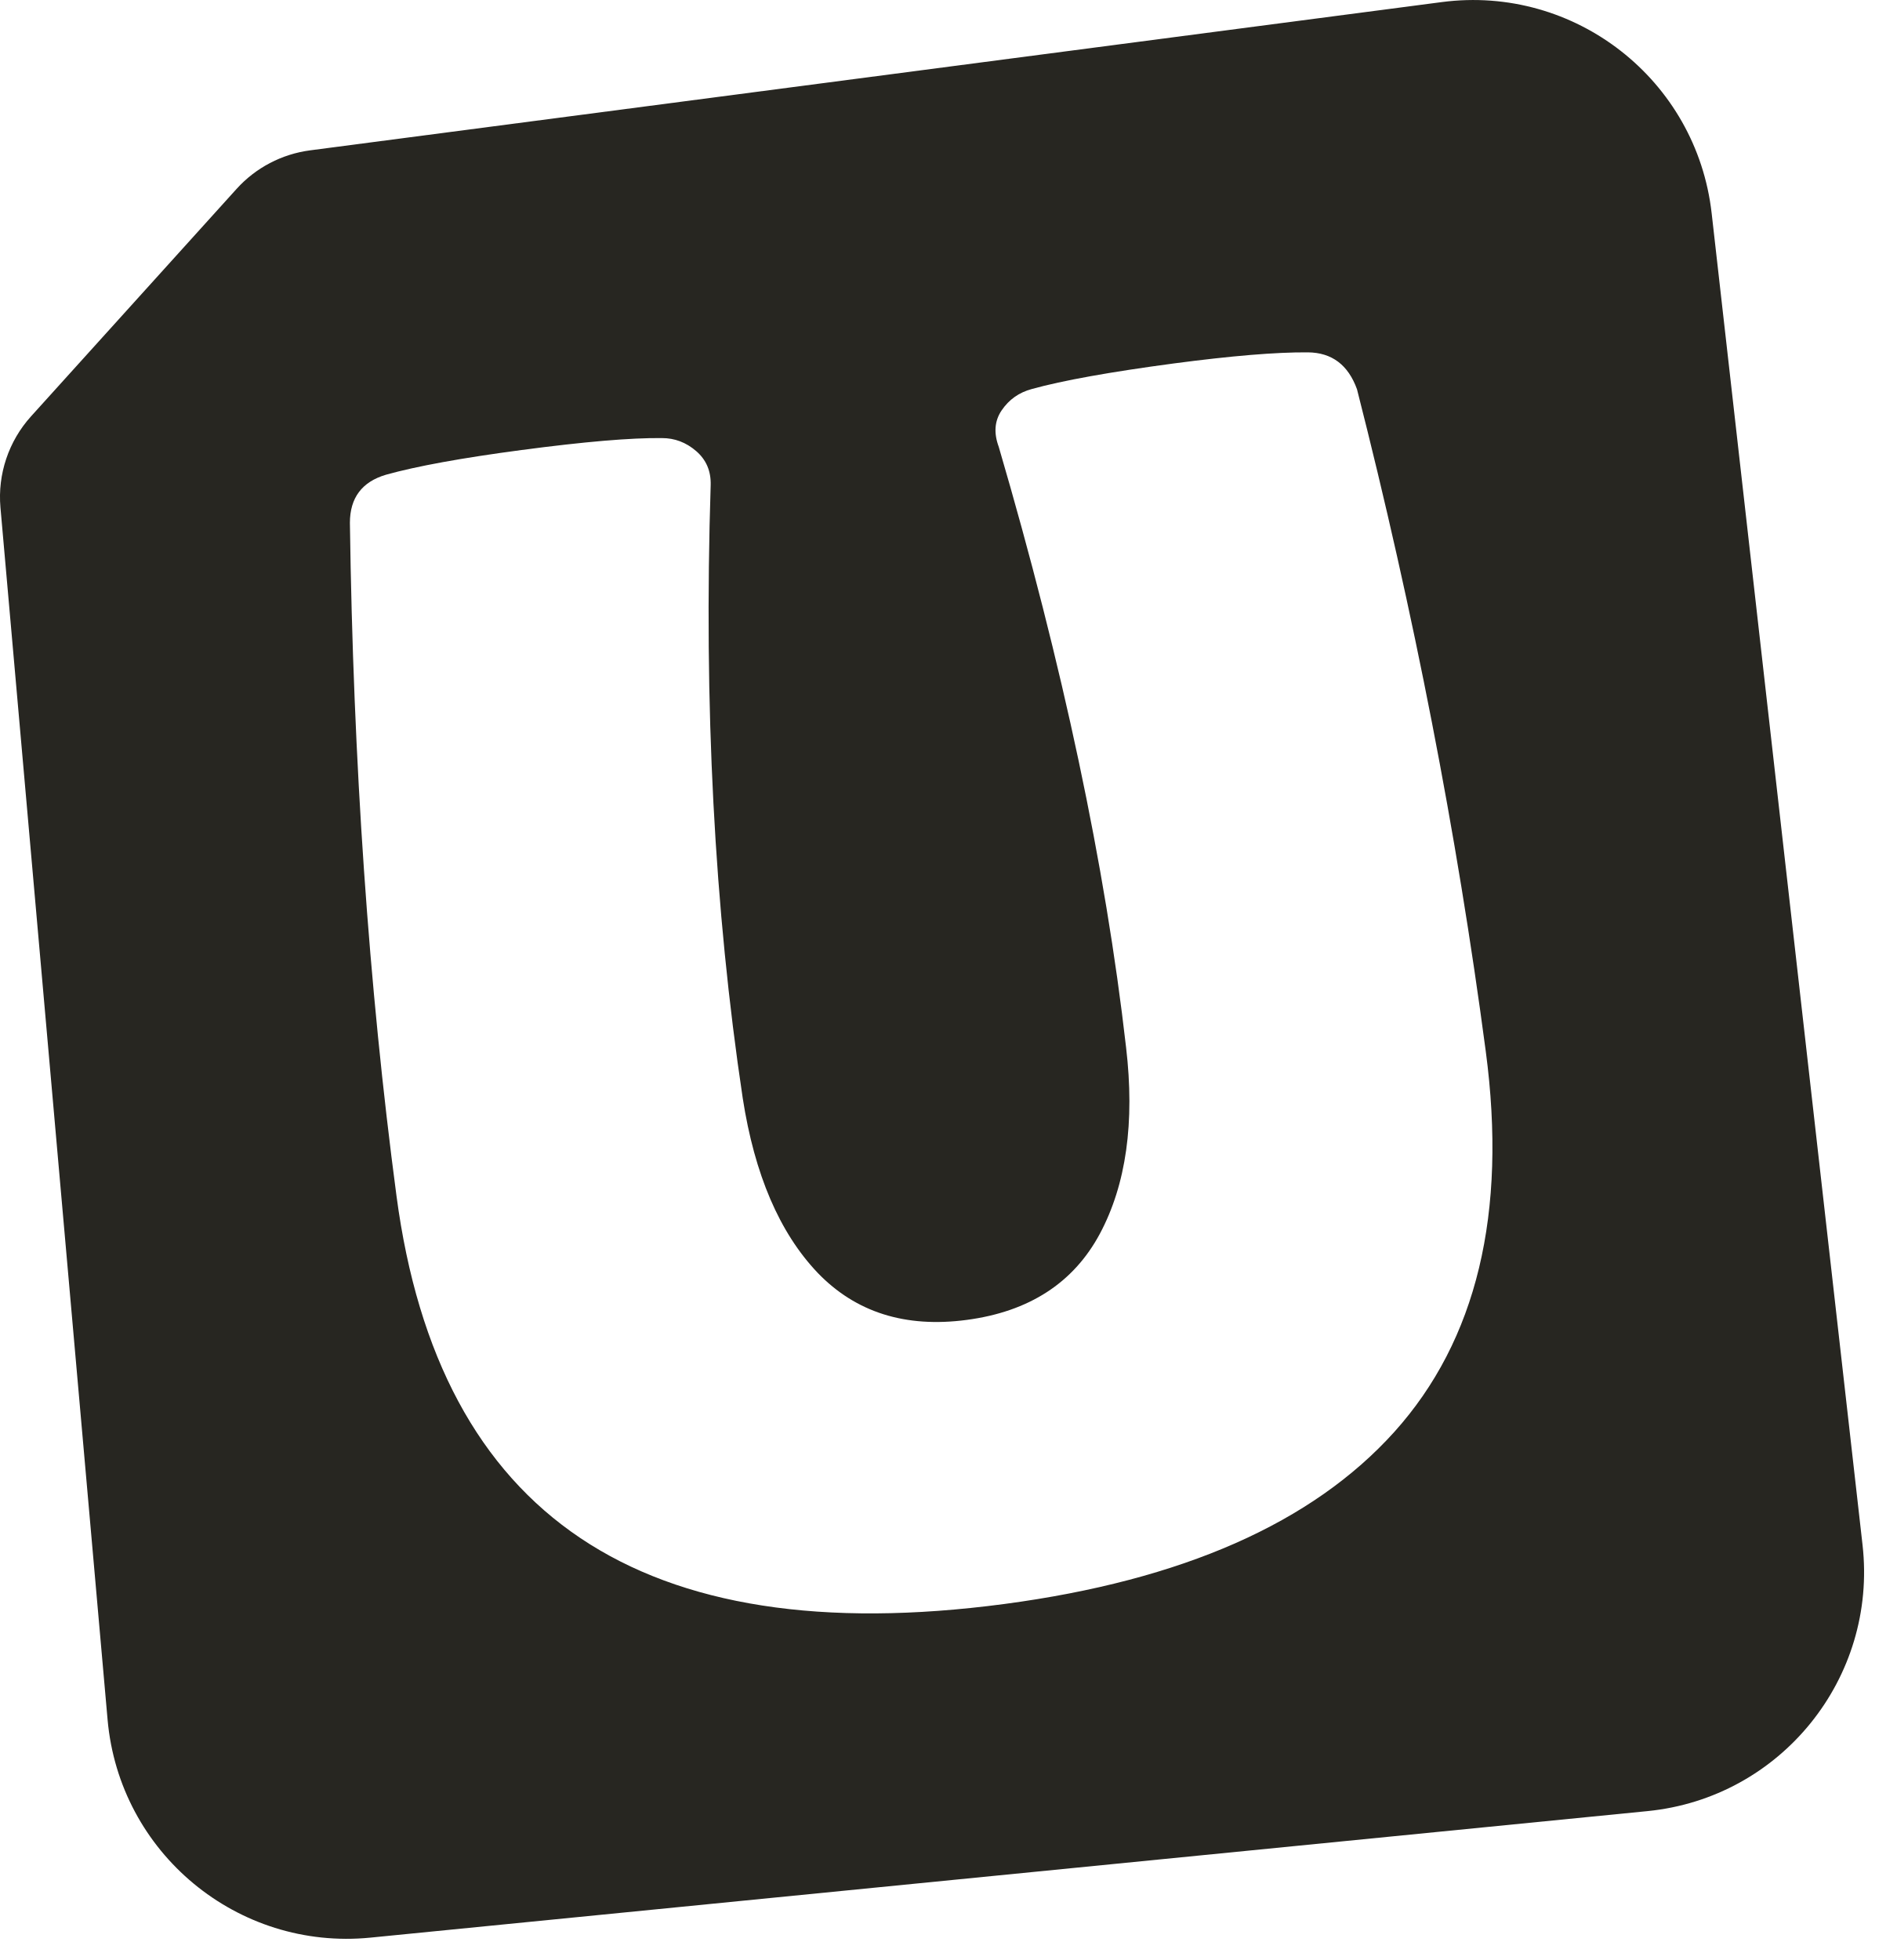
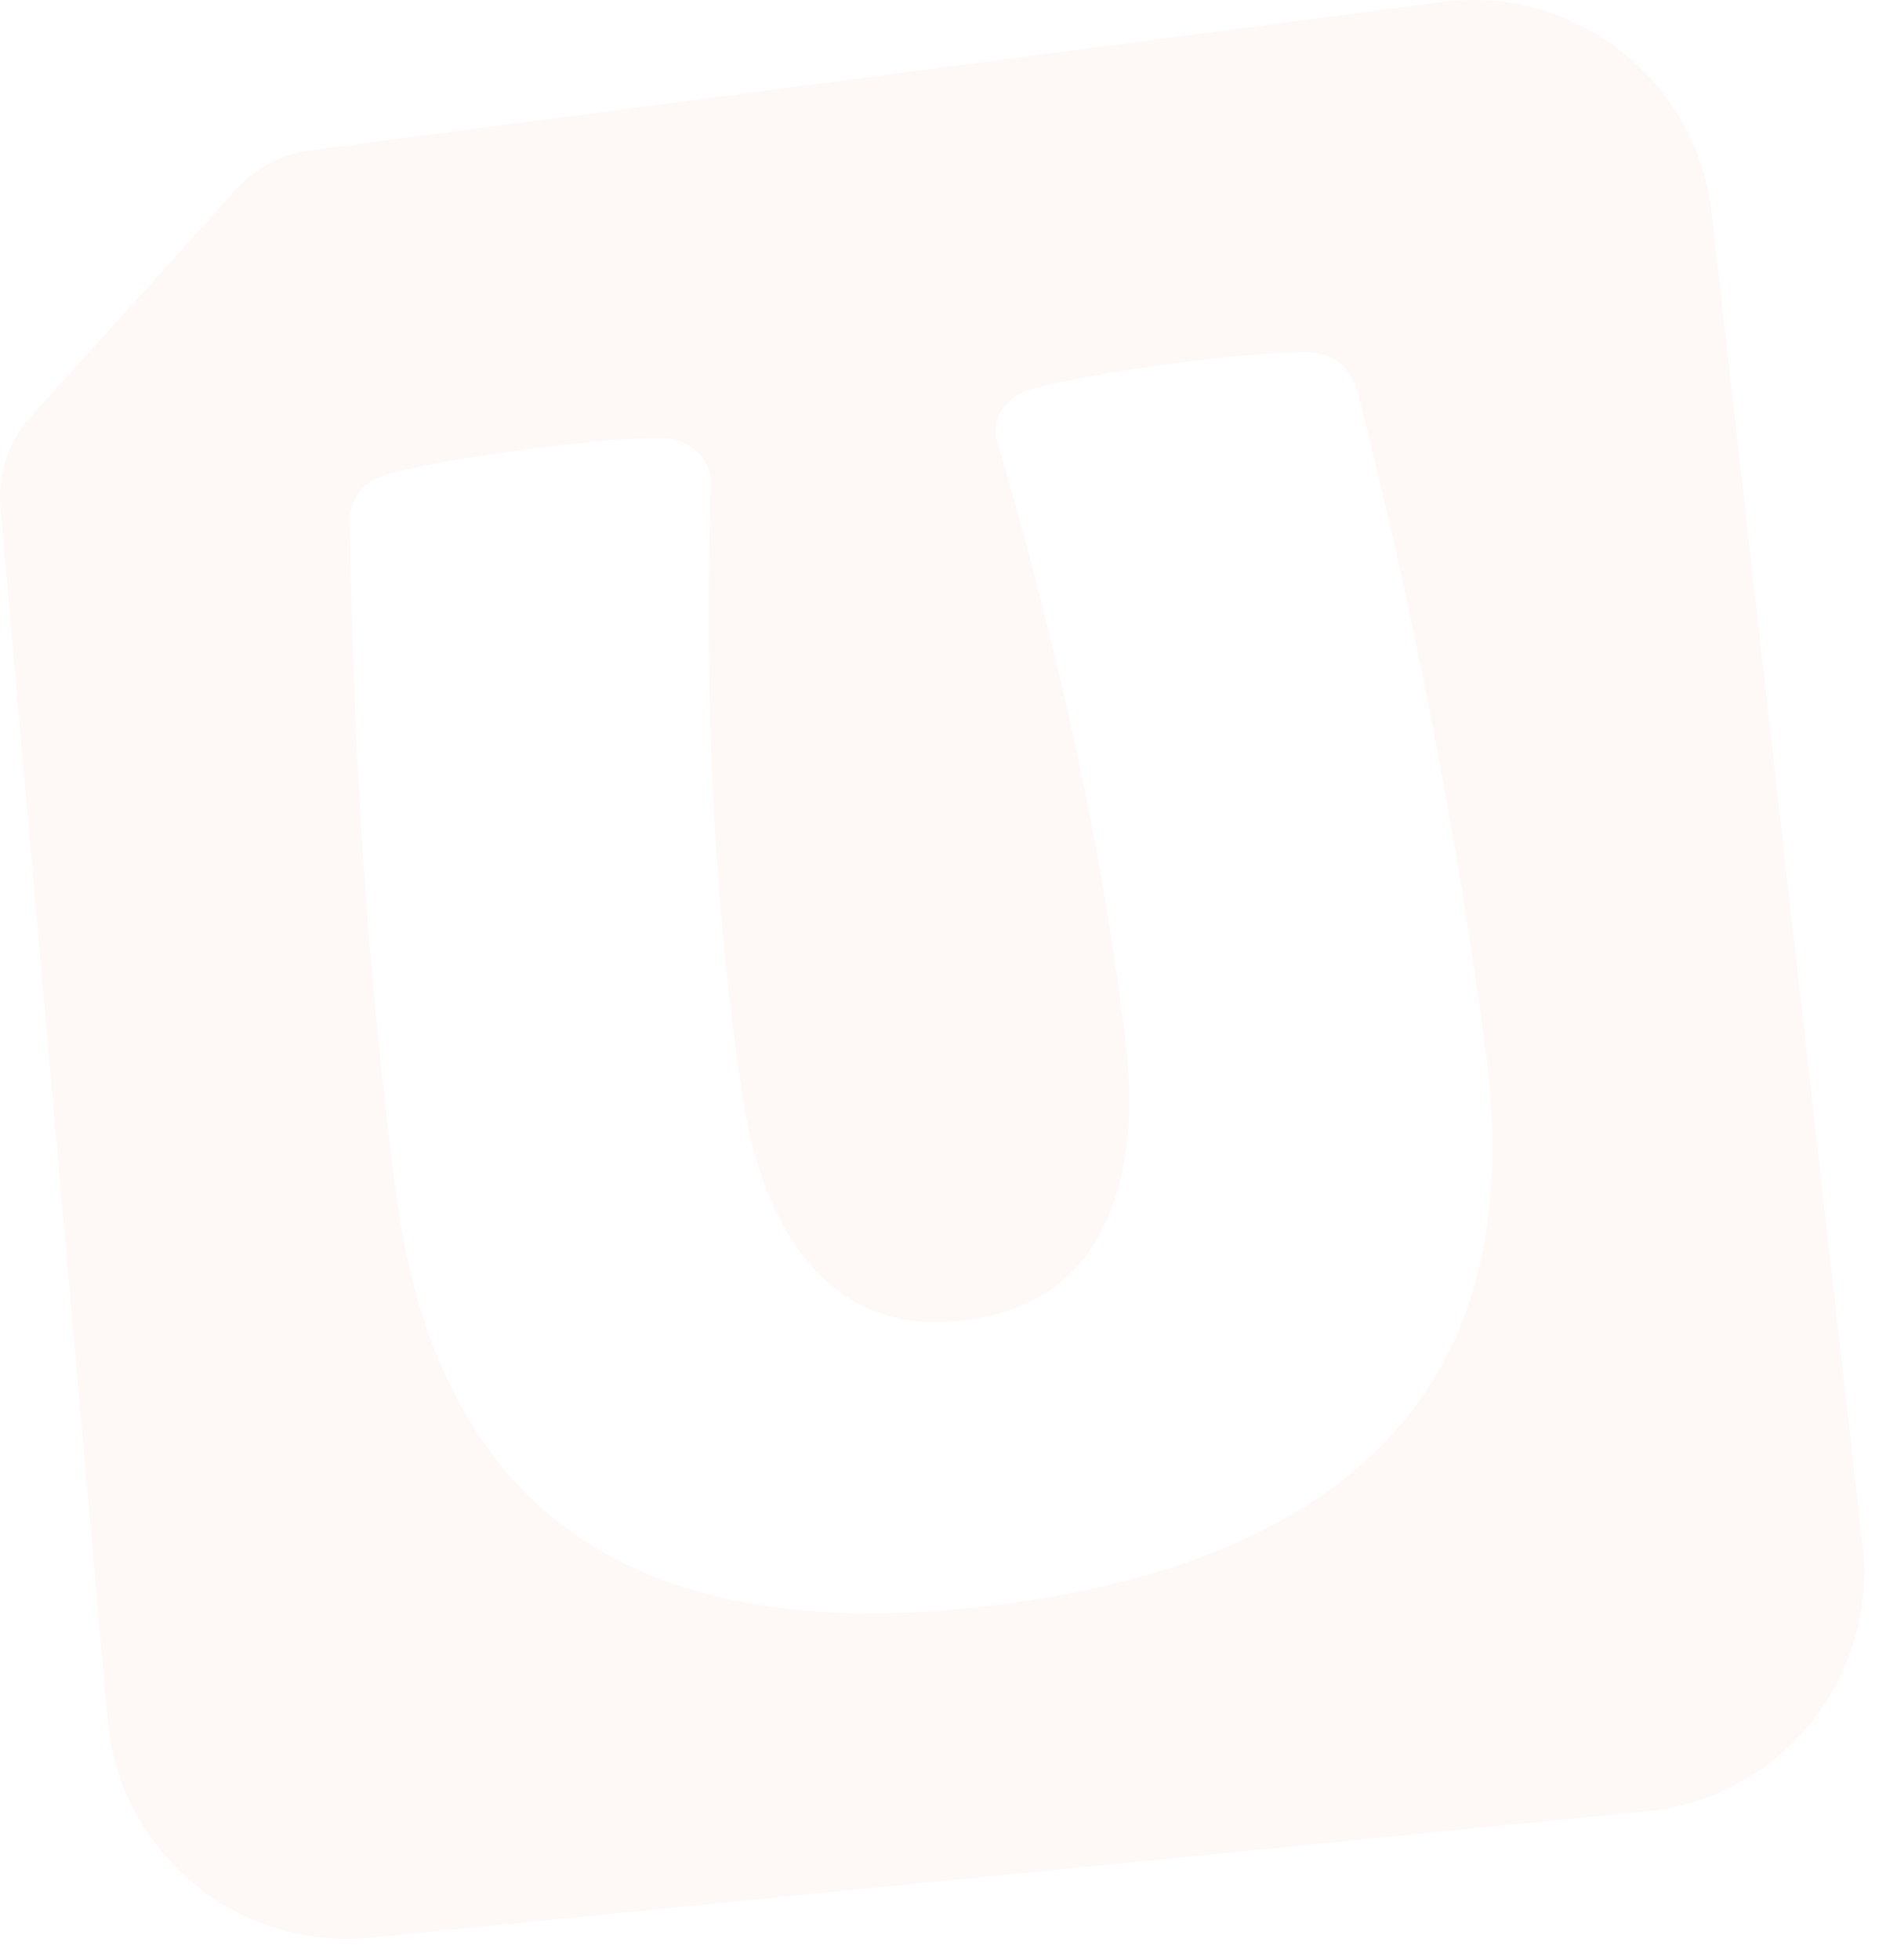
<svg xmlns="http://www.w3.org/2000/svg" width="30" height="31" viewBox="0 0 30 31" fill="none">
-   <path fill-rule="evenodd" clip-rule="evenodd" d="M22.807 0.033C24.913 -0.243 26.836 1.261 27.076 3.372L29.463 24.436C29.701 26.542 28.171 28.436 26.062 28.645L5.861 30.646C3.757 30.855 1.889 29.306 1.702 27.2L0.007 8.026C-0.039 7.499 0.137 6.977 0.491 6.585L3.743 2.987C4.045 2.653 4.457 2.437 4.905 2.378L22.807 0.033ZM20.688 5.573C20.186 5.569 19.48 5.628 18.571 5.748C17.559 5.883 16.809 6.018 16.325 6.152C16.121 6.206 15.96 6.319 15.843 6.493C15.732 6.658 15.718 6.849 15.799 7.068C16.813 10.527 17.485 13.693 17.813 16.565C17.953 17.753 17.814 18.736 17.398 19.514C16.981 20.291 16.279 20.745 15.293 20.876C14.323 21.005 13.537 20.757 12.935 20.132C12.331 19.498 11.936 18.577 11.749 17.369C11.3 14.381 11.131 11.149 11.242 7.672C11.248 7.451 11.172 7.272 11.012 7.134C10.853 6.997 10.672 6.928 10.469 6.929C9.984 6.923 9.244 6.986 8.248 7.118C7.305 7.243 6.591 7.373 6.107 7.508C5.726 7.62 5.535 7.874 5.535 8.27C5.587 12.051 5.832 15.6 6.272 18.915C6.944 23.979 10.15 26.13 15.889 25.369C18.702 24.995 20.758 24.089 22.056 22.648C23.36 21.198 23.843 19.191 23.503 16.629C23.045 13.175 22.365 9.684 21.466 6.157C21.326 5.77 21.067 5.576 20.688 5.573Z" fill="#272621" />
+   <path fill-rule="evenodd" clip-rule="evenodd" d="M22.807 0.033C24.913 -0.243 26.836 1.261 27.076 3.372L29.463 24.436C29.701 26.542 28.171 28.436 26.062 28.645L5.861 30.646C3.757 30.855 1.889 29.306 1.702 27.2L0.007 8.026C-0.039 7.499 0.137 6.977 0.491 6.585L3.743 2.987C4.045 2.653 4.457 2.437 4.905 2.378L22.807 0.033ZM20.688 5.573C20.186 5.569 19.48 5.628 18.571 5.748C17.559 5.883 16.809 6.018 16.325 6.152C16.121 6.206 15.96 6.319 15.843 6.493C15.732 6.658 15.718 6.849 15.799 7.068C16.813 10.527 17.485 13.693 17.813 16.565C17.953 17.753 17.814 18.736 17.398 19.514C16.981 20.291 16.279 20.745 15.293 20.876C14.323 21.005 13.537 20.757 12.935 20.132C12.331 19.498 11.936 18.577 11.749 17.369C11.3 14.381 11.131 11.149 11.242 7.672C11.248 7.451 11.172 7.272 11.012 7.134C10.853 6.997 10.672 6.928 10.469 6.929C9.984 6.923 9.244 6.986 8.248 7.118C7.305 7.243 6.591 7.373 6.107 7.508C5.726 7.62 5.535 7.874 5.535 8.27C5.587 12.051 5.832 15.6 6.272 18.915C6.944 23.979 10.15 26.13 15.889 25.369C18.702 24.995 20.758 24.089 22.056 22.648C23.36 21.198 23.843 19.191 23.503 16.629C23.045 13.175 22.365 9.684 21.466 6.157C21.326 5.77 21.067 5.576 20.688 5.573Z" fill="#FEF9F6" />
</svg>
